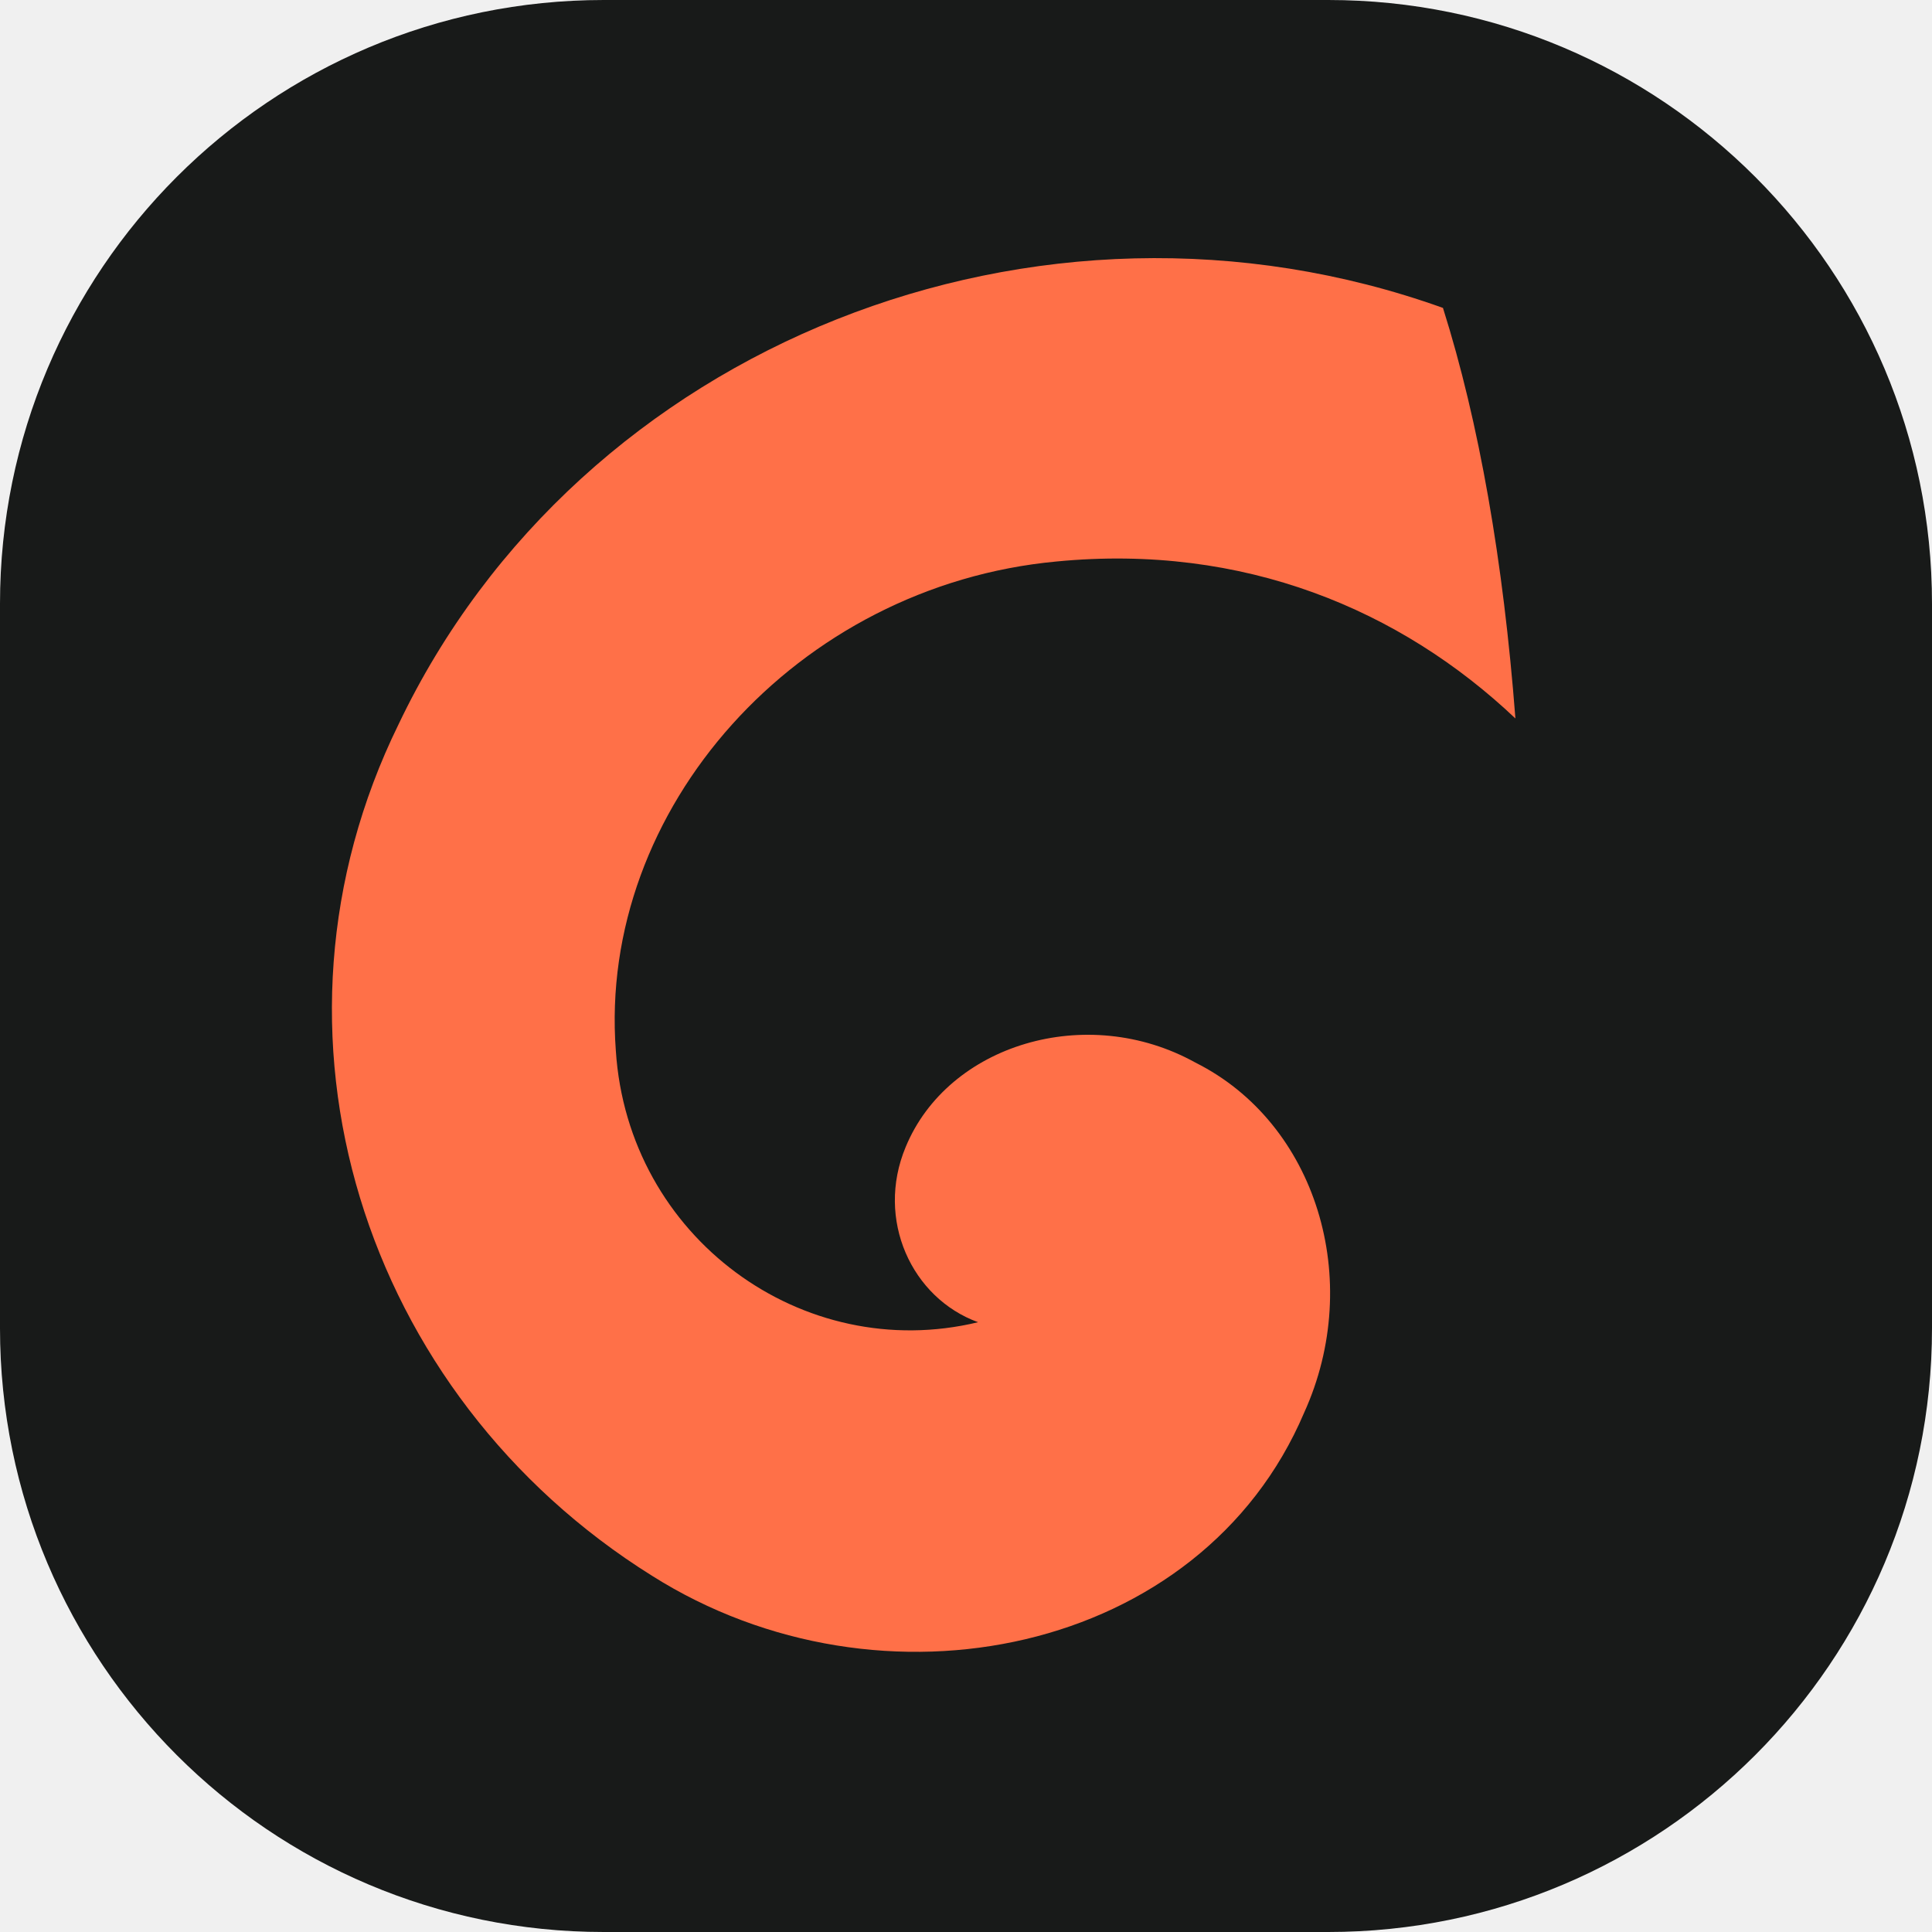
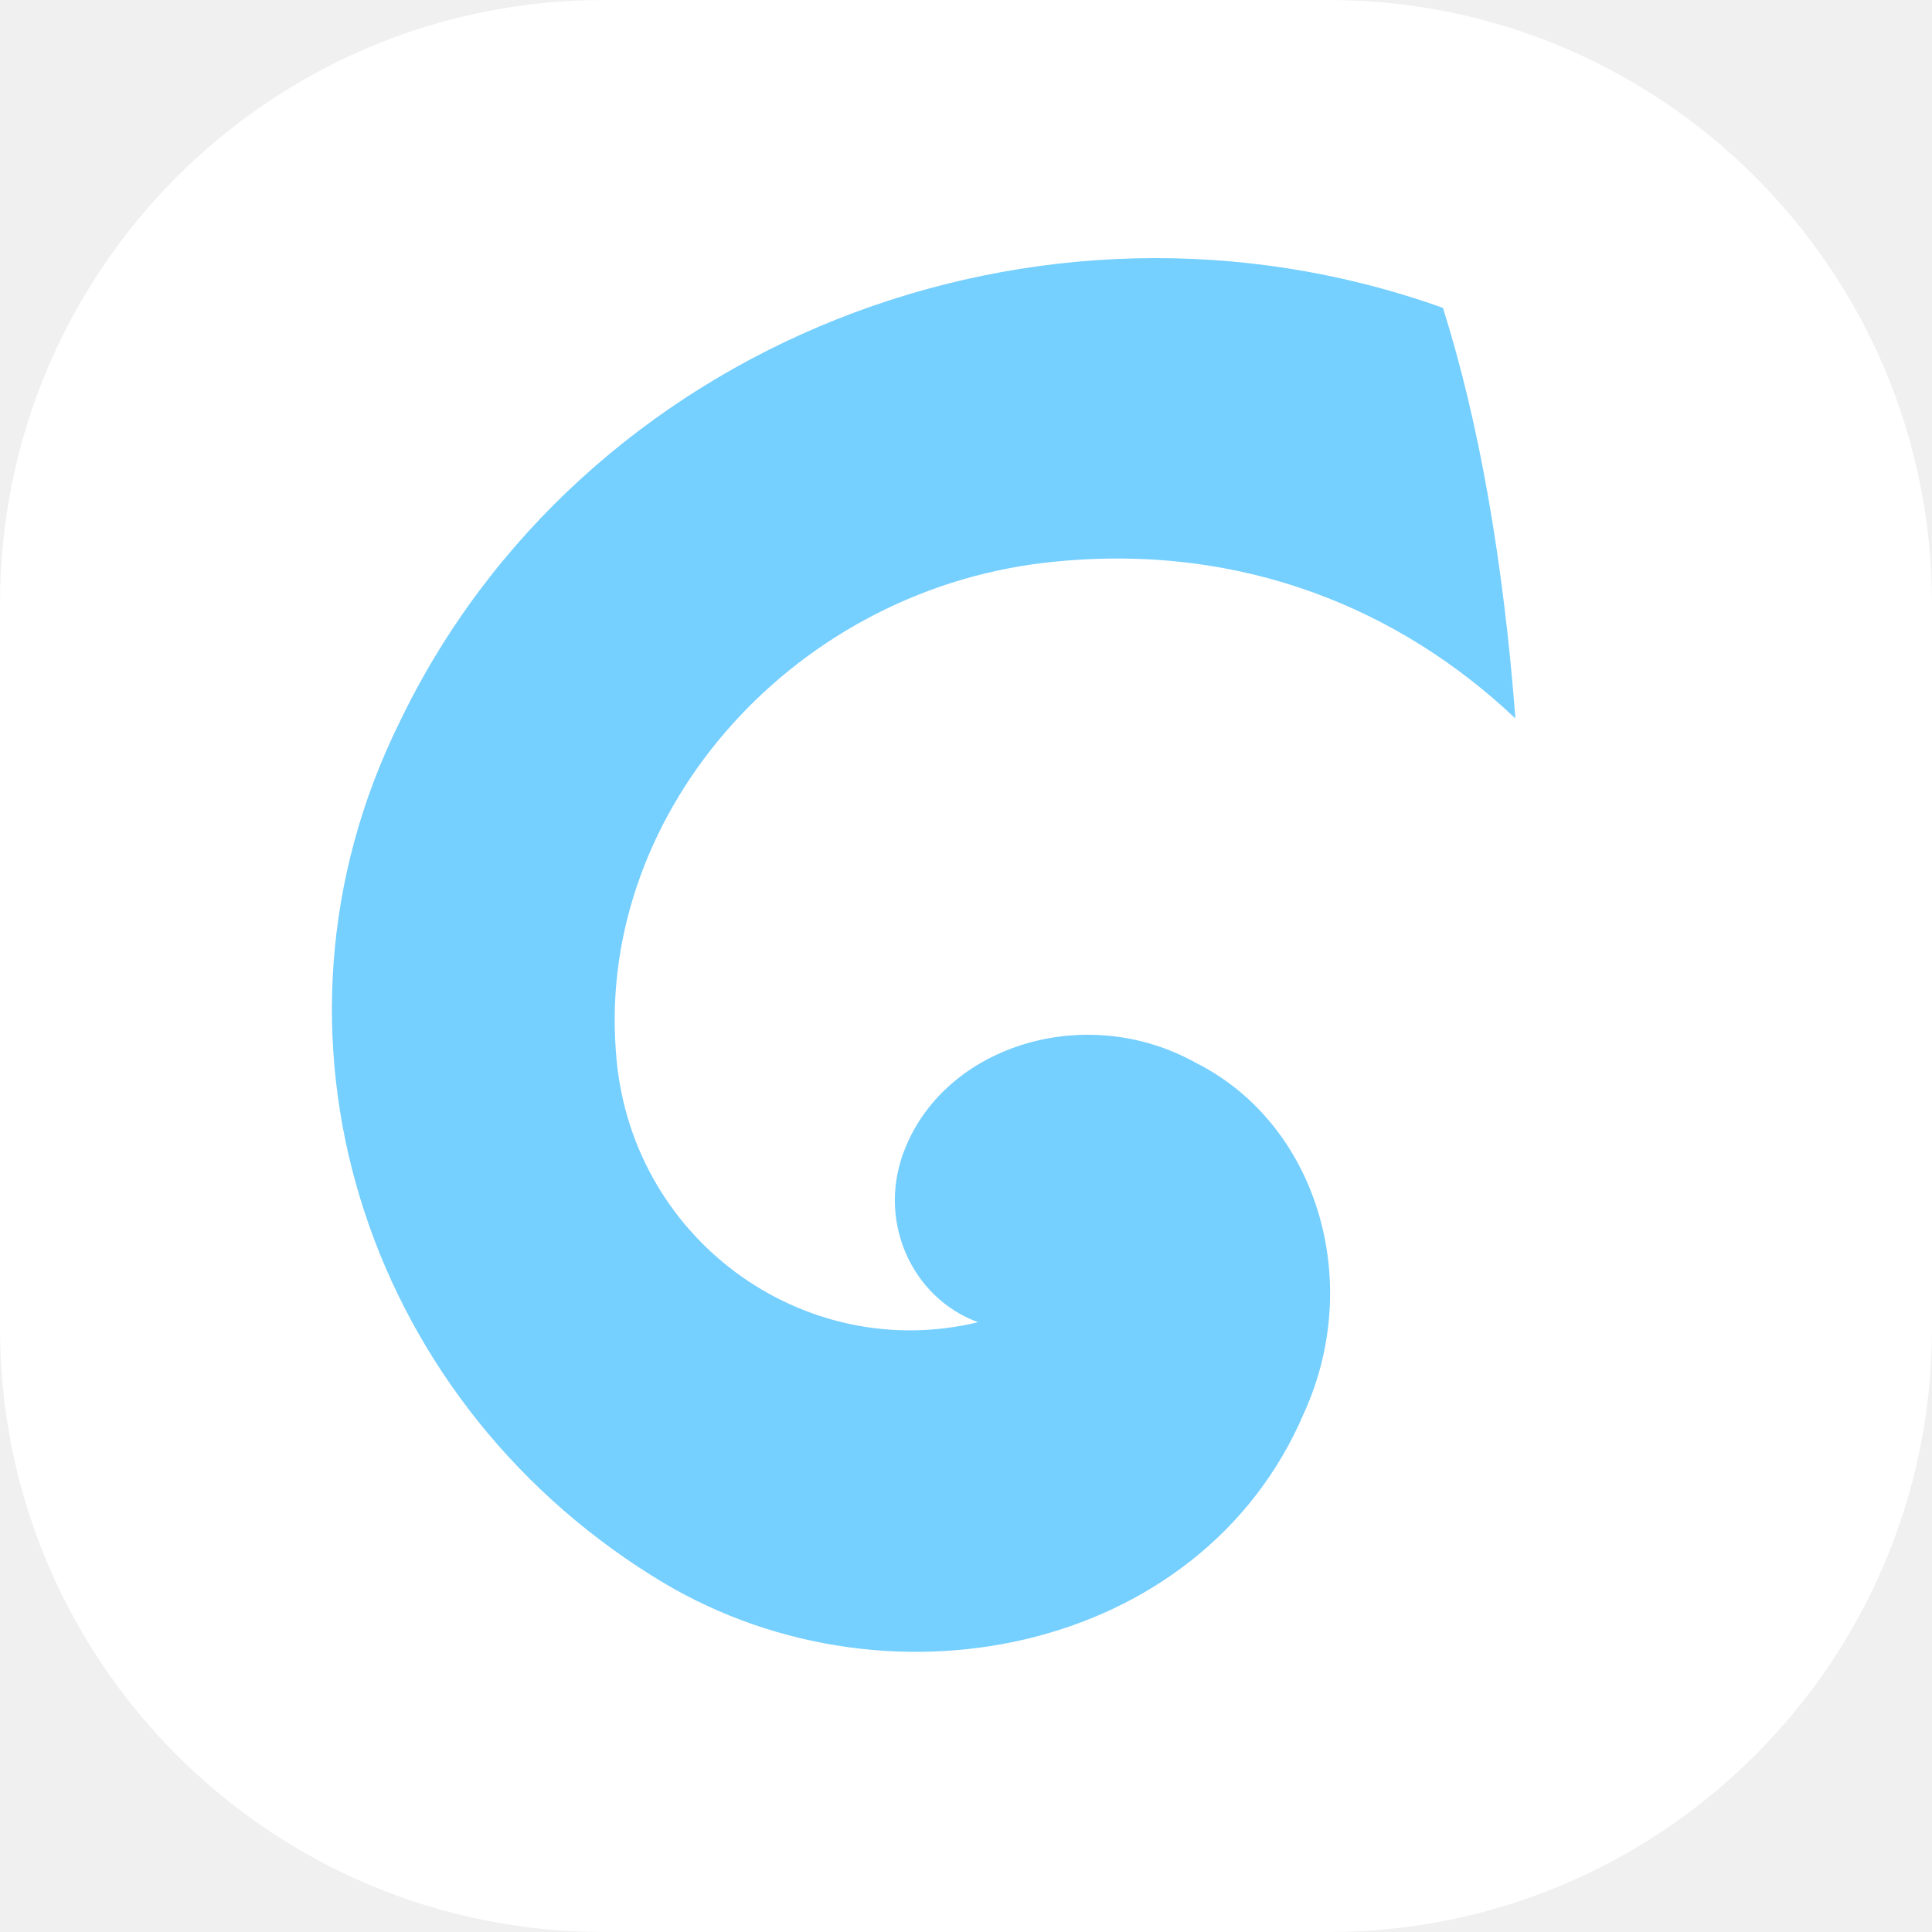
<svg xmlns="http://www.w3.org/2000/svg" viewBox="0 0 32 32">
-   <rect width="32" height="32" rx="10" fill="#181a19" />
-   <path d="M23.9 5.1c-6.7-2.4-14.3.6-17.3 6.9-2.5 5.1-.6 11.1 4.2 14.1 3.8 2.4 9.1 1.3 10.8-2.7 1-2.2.2-4.8-1.8-5.8-1.8-1-4.1-.3-4.8 1.4-.5 1.2.1 2.5 1.2 2.9-2.9.7-5.8-1.4-6-4.5-.3-4 3-7.7 7.3-8.1 3.1-.3 5.7.8 7.6 2.6-.2-2.6-.6-4.9-1.2-6.8Z" fill="#ff7048" />
+   <rect width="32" height="32" rx="10" fill="#ffffff" />
+   <path d="M23.9 5.1c-6.7-2.4-14.3.6-17.3 6.9-2.5 5.1-.6 11.1 4.2 14.1 3.8 2.4 9.1 1.3 10.8-2.7 1-2.2.2-4.8-1.8-5.8-1.8-1-4.1-.3-4.8 1.4-.5 1.2.1 2.5 1.2 2.9-2.9.7-5.8-1.4-6-4.5-.3-4 3-7.7 7.3-8.1 3.1-.3 5.7.8 7.6 2.6-.2-2.6-.6-4.9-1.2-6.8Z" fill="#75cfff" />
</svg>
